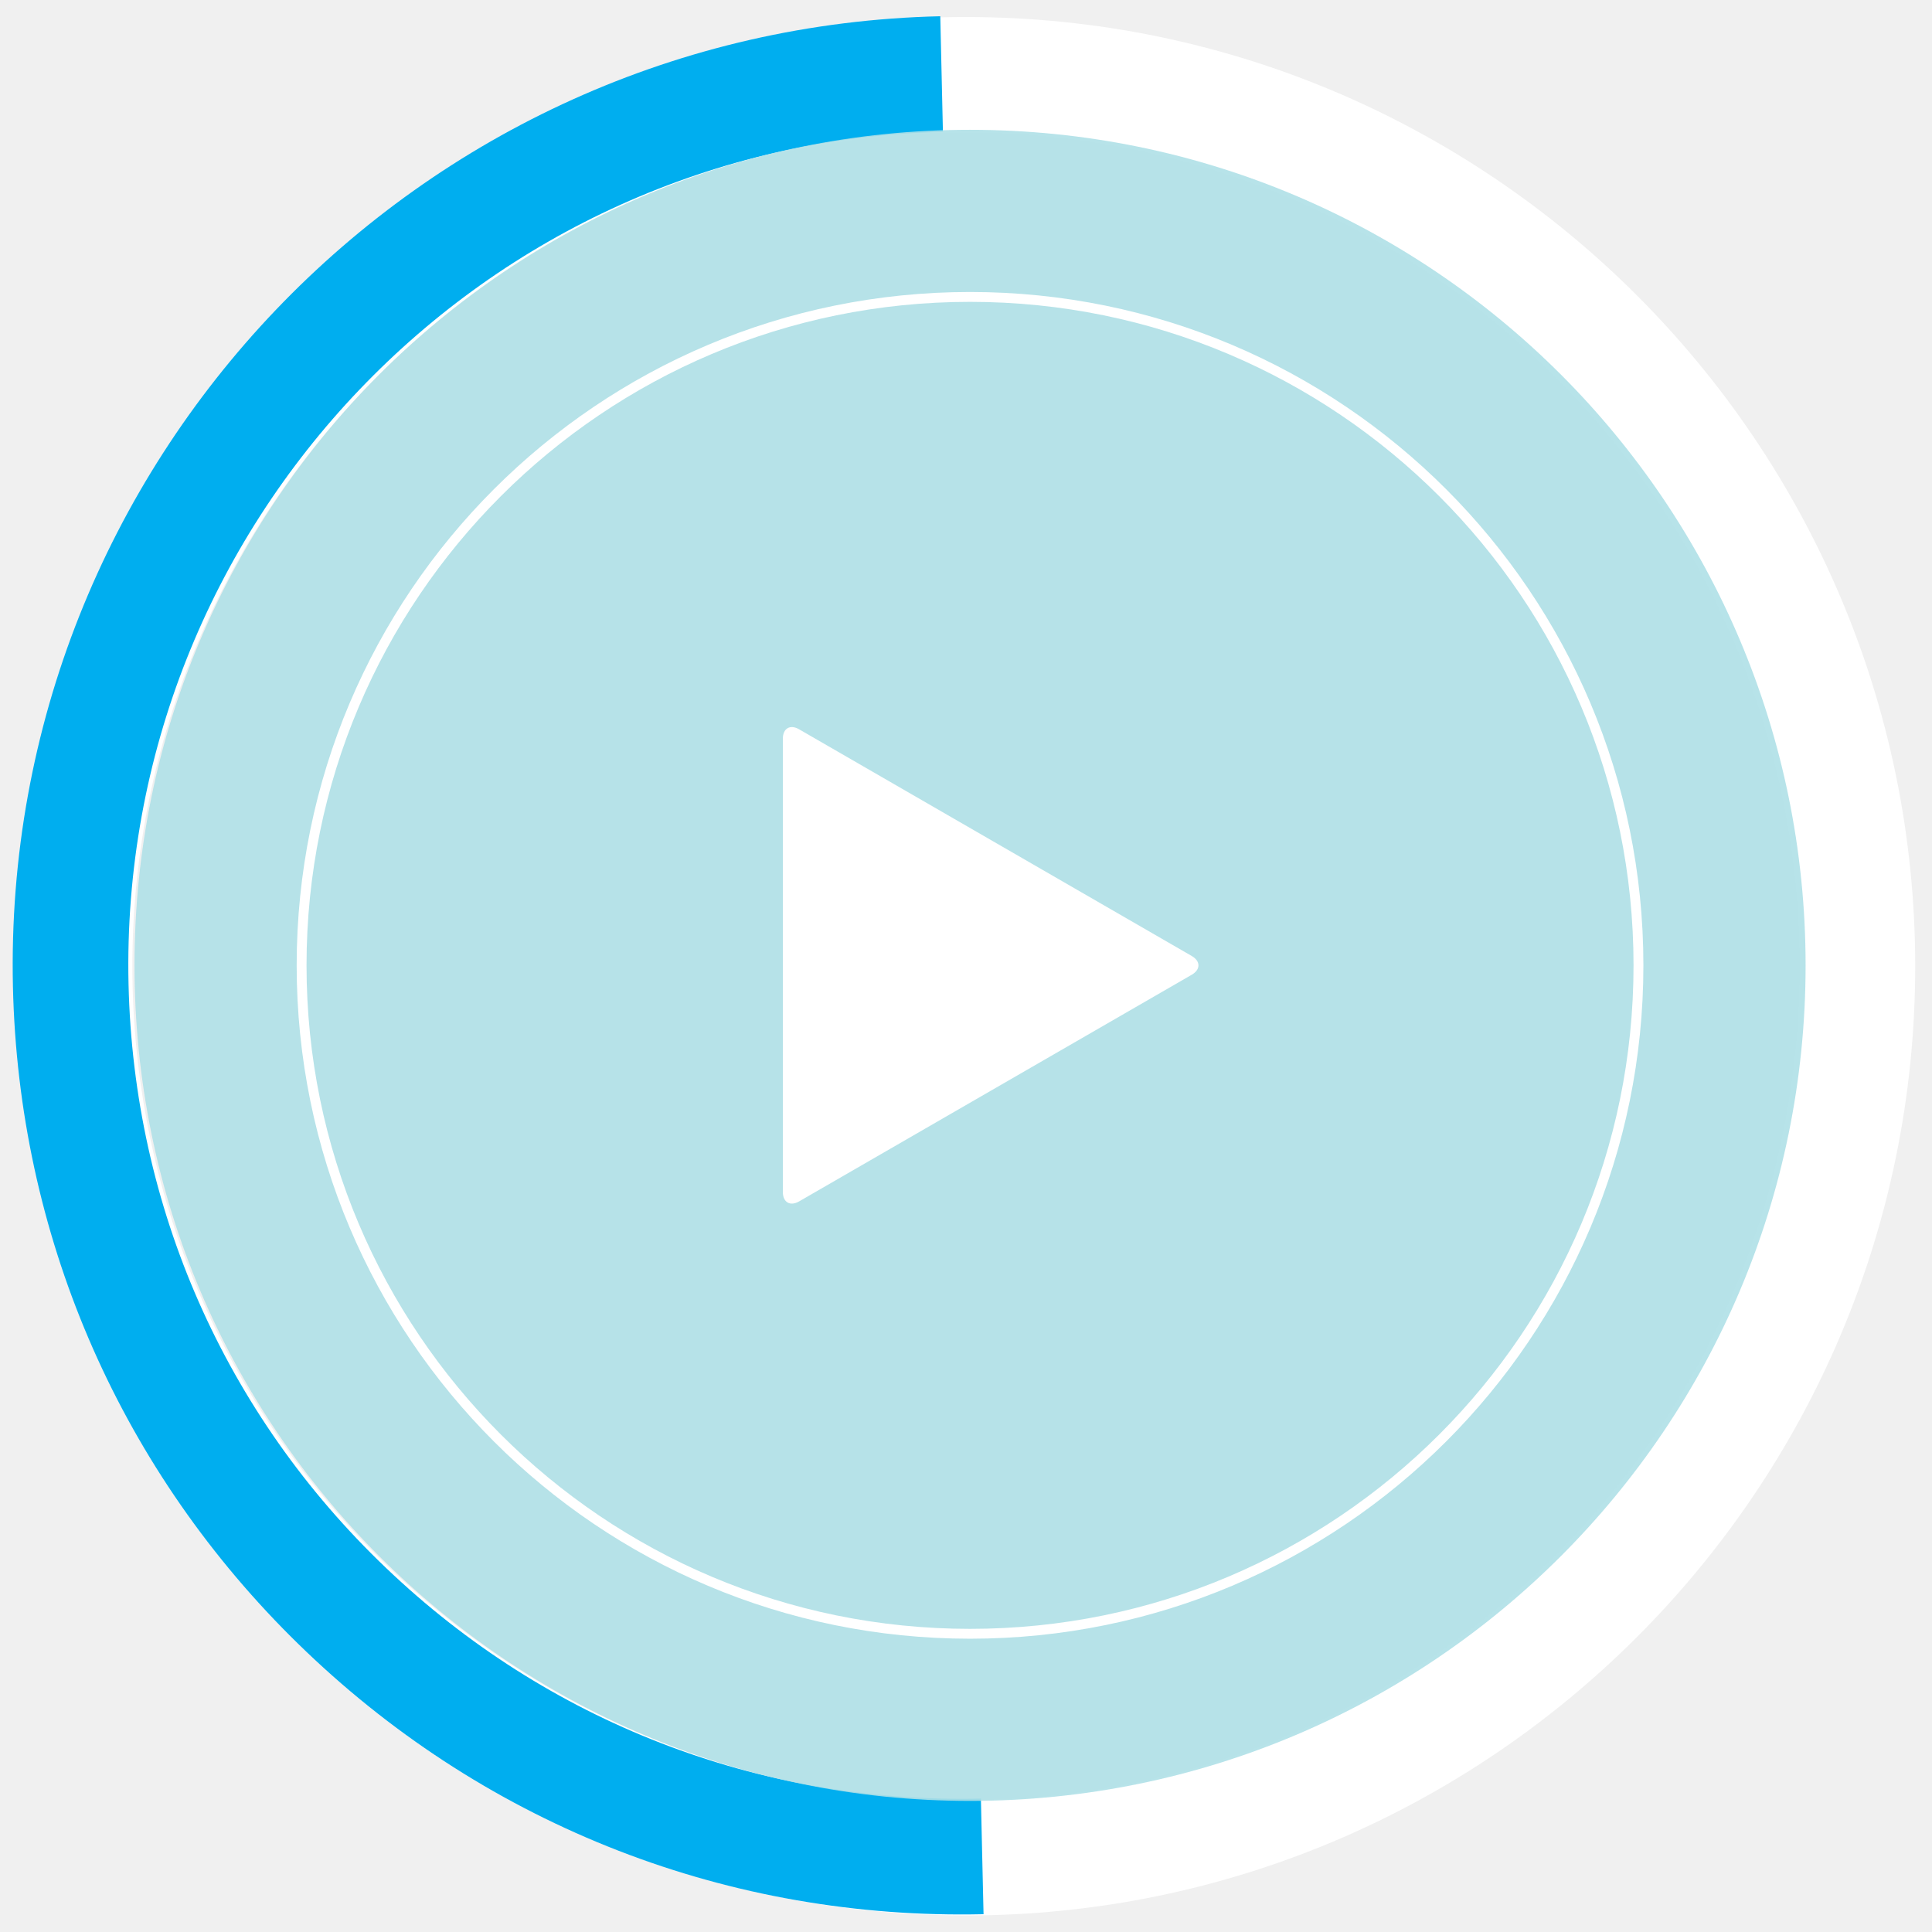
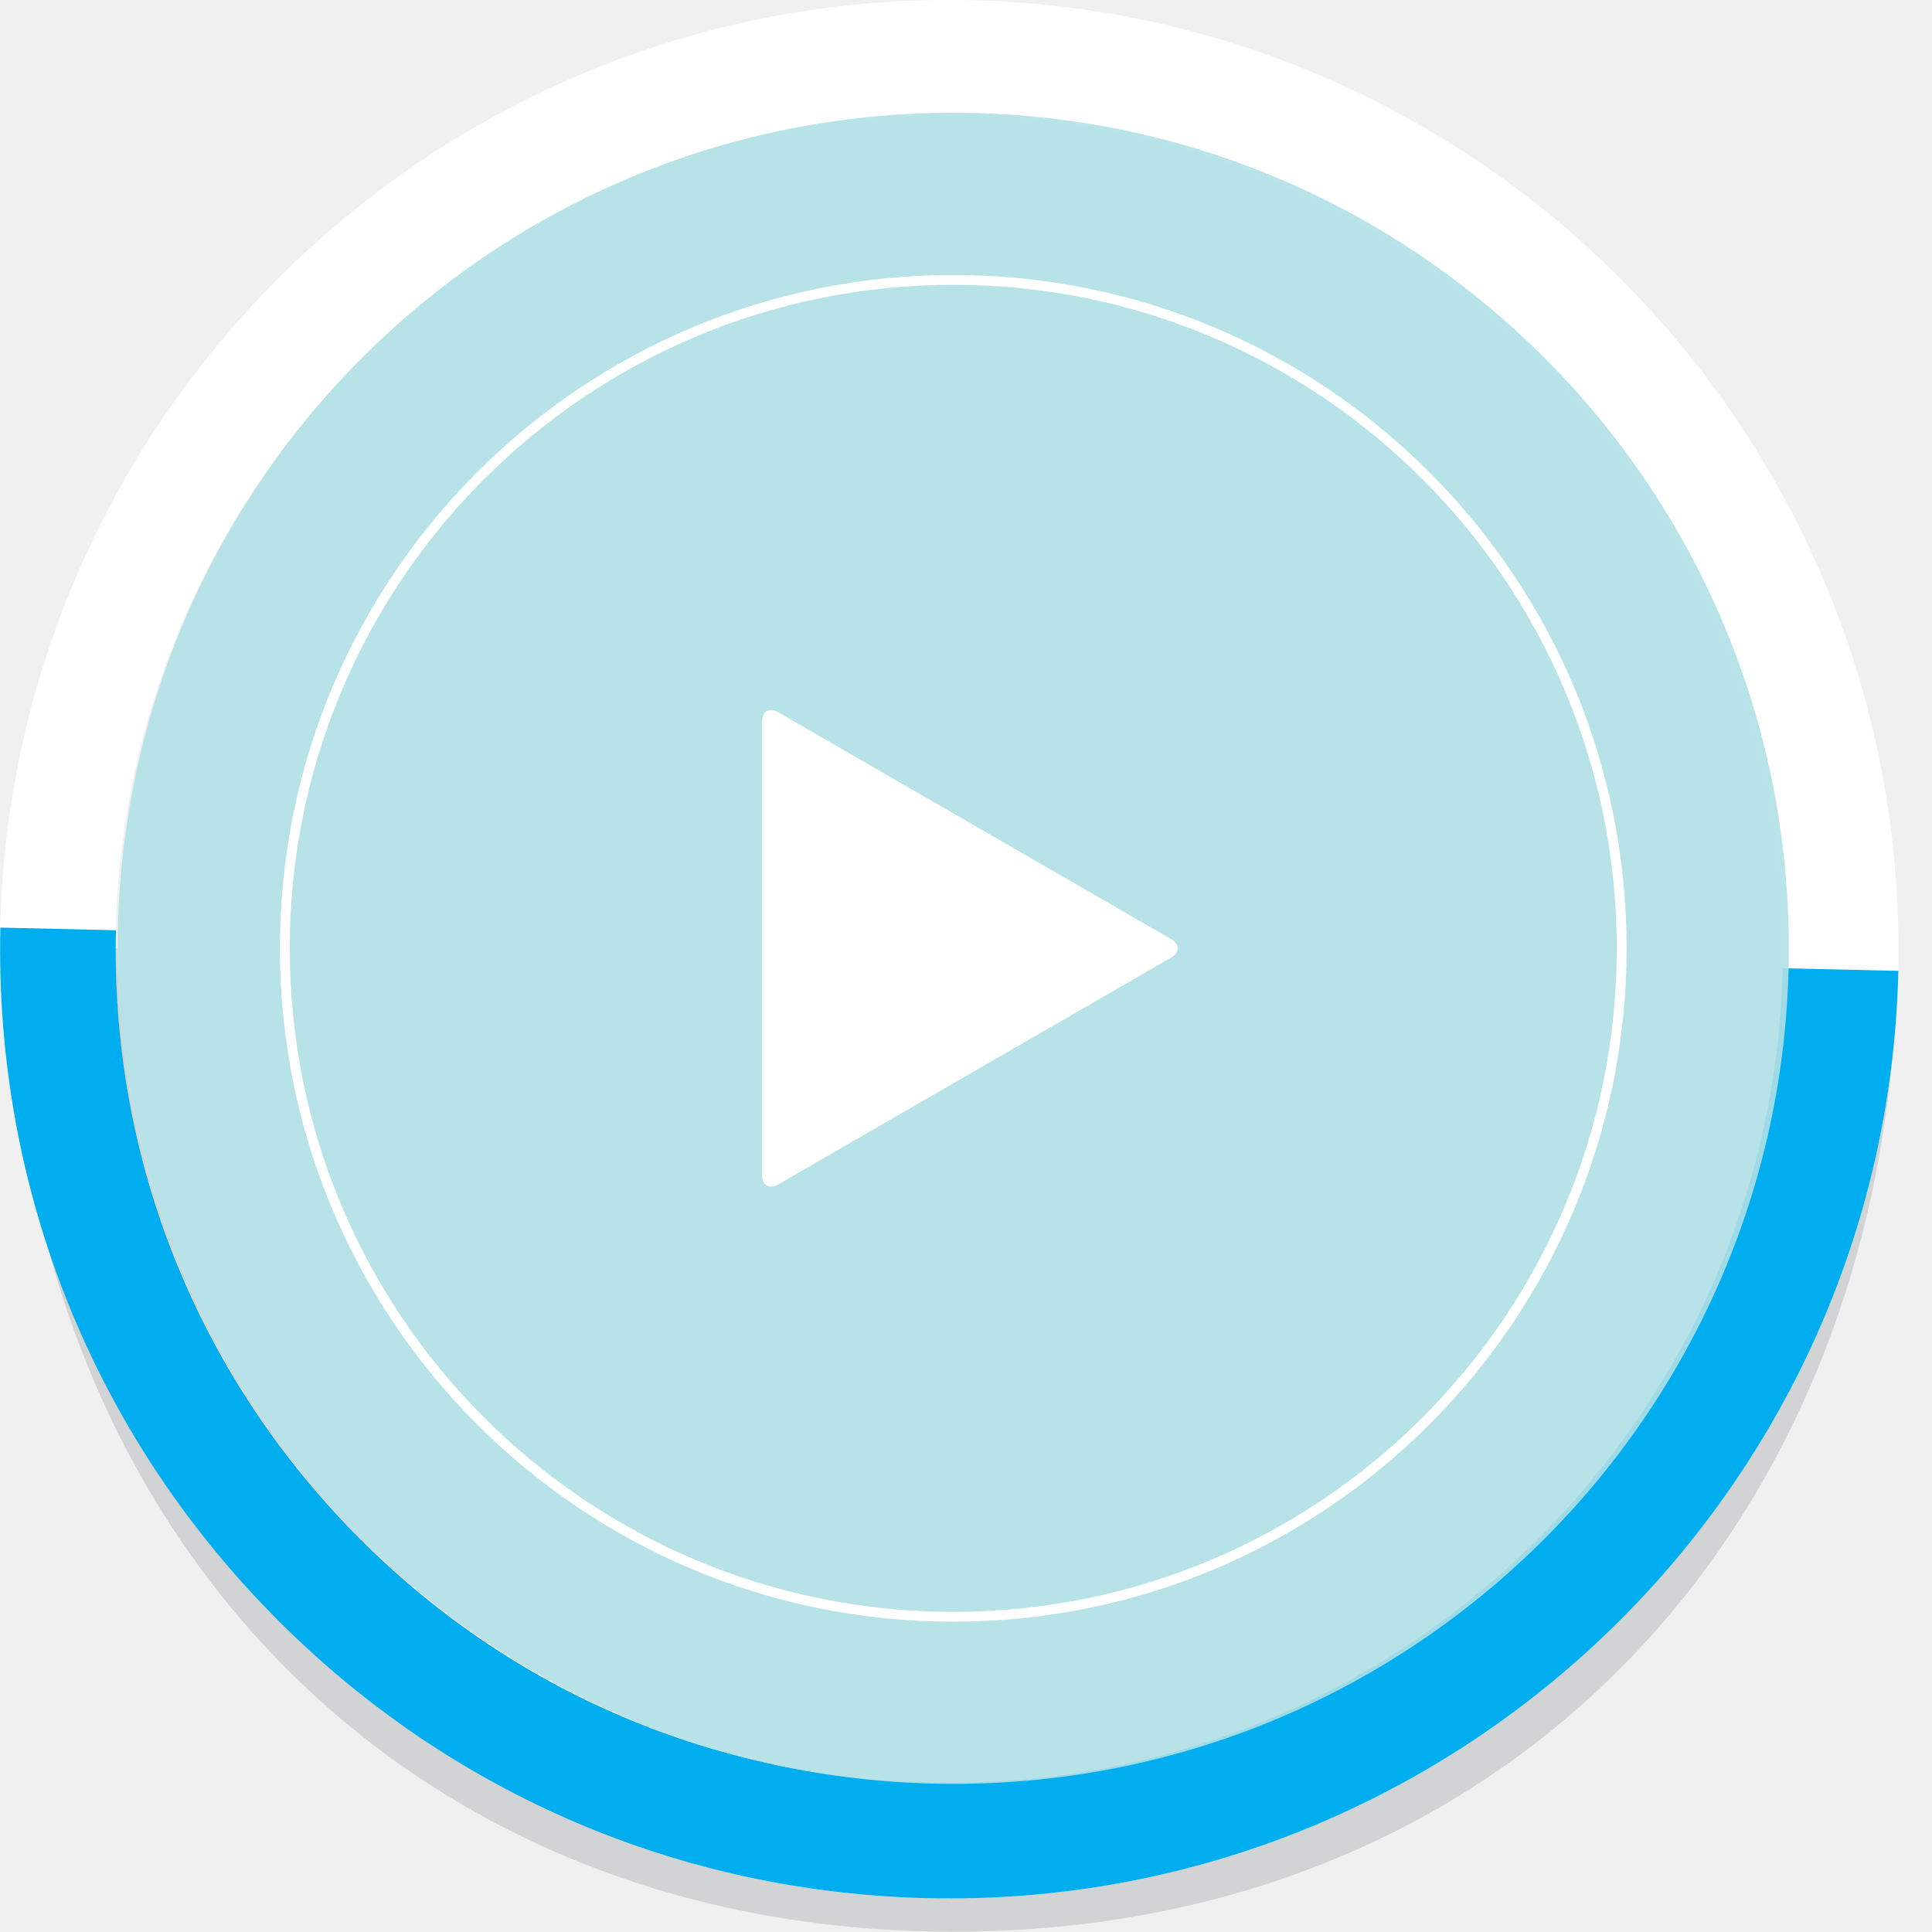
- <svg xmlns="http://www.w3.org/2000/svg" version="1.1" x="0px" y="0px" width="196px" height="196px" viewBox="-1.288 -1.648 196 196" overflow="visible" enable-background="new -1.288 -1.648 196 196" xml:space="preserve">
-   <defs>
- </defs>
-   <path fill="#FFFFFF" d="M96.71,192.675c-53.1,0-96.299-43.199-96.299-96.296c0-53.1,43.199-96.299,96.299-96.3  c53.1,0,96.299,43.199,96.299,96.3C193.009,149.476,149.81,192.675,96.71,192.675z M96.71,11.809  c-46.632,0-84.568,37.938-84.568,84.57c0,46.629,37.937,84.566,84.568,84.566s84.568-37.938,84.568-84.566  C181.278,49.747,143.342,11.809,96.71,11.809z" />
-   <path fill="#00AEEF" d="M28.161,164.327C10.566,146.729,0.593,123.435,0.025,98.469C-1.185,45.384,41.02,1.211,94.103,0  l0.268,11.729C47.752,12.79,10.69,51.582,11.752,98.201c0.516,22.584,9.778,43.63,26.125,59.219  c16.332,15.604,37.763,23.914,60.347,23.4l0.268,11.727c-25.715,0.588-50.12-8.876-68.719-26.646  C29.23,165.382,28.692,164.856,28.161,164.327z" />
-   <circle opacity="0.9" fill="#AFE0E7" cx="97.123" cy="96.286" r="84.766" />
-   <circle fill="none" stroke="#FFFFFF" stroke-miterlimit="10" cx="97.121" cy="96.286" r="67.812" />
-   <path fill="#FFFFFF" d="M78.133,73.287c0-1.045,0.74-1.473,1.645-0.95l39.837,23.001c0.905,0.522,0.905,1.378,0,1.9l-39.836,22.996  c-0.905,0.522-1.646,0.095-1.646-0.949V73.287z" />
+ <svg xmlns="http://www.w3.org/2000/svg" version="1.1" id="Layer_1" x="0px" y="0px" width="196px" height="196px" viewBox="0 0 196 196" enable-background="new 0 0 196 196" xml:space="preserve">
+   <path fill="#D1D3D4" d="M181.476,96.207c0,46.816-37.951,84.768-84.769,84.768c-46.816,0-84.766-37.951-84.766-84.768 M0.95,96.207  c0,57.218,38.542,99.762,95.759,99.762c57.218,0,95.759-42.544,95.759-99.762" />
+   <path fill="#FFFFFF" d="M96.297,192.596C43.198,192.596,0,149.396,0,96.301C0,43.201,43.198,0.002,96.297,0  c53.1,0,96.299,43.199,96.299,96.301C192.596,149.396,149.396,192.596,96.297,192.596z M96.297,11.73  c-46.632,0-84.569,37.938-84.569,84.57c0,46.628,37.938,84.566,84.569,84.566s84.568-37.938,84.568-84.566  C180.865,49.669,142.928,11.73,96.297,11.73z" />
+   <path fill="#00AEEF" d="M28.257,164.435c17.598,17.597,40.894,27.567,65.858,28.136c53.087,1.211,97.258-40.992,98.47-94.077  l-11.729-0.268c-1.062,46.619-39.854,83.681-86.473,82.618c-22.585-0.516-43.632-9.776-59.22-26.125  c-15.604-16.331-23.913-37.762-23.401-60.347L0.037,94.104c-0.586,25.716,8.877,50.12,26.646,68.72  C27.203,163.367,27.729,163.904,28.257,164.435z" />
+   <circle opacity="0.9" fill="#AFE0E7" enable-background="new    " cx="96.709" cy="96.208" r="84.766" />
+   <circle fill="none" stroke="#FFFFFF" stroke-miterlimit="10" cx="96.708" cy="96.208" r="67.812" />
+   <path fill="#FFFFFF" d="M77.308,73.209c0-1.045,0.74-1.473,1.645-0.95L118.79,95.26c0.905,0.522,0.905,1.378-0.001,1.9  l-39.835,22.996c-0.905,0.521-1.646,0.095-1.646-0.949V73.209z" />
</svg>
